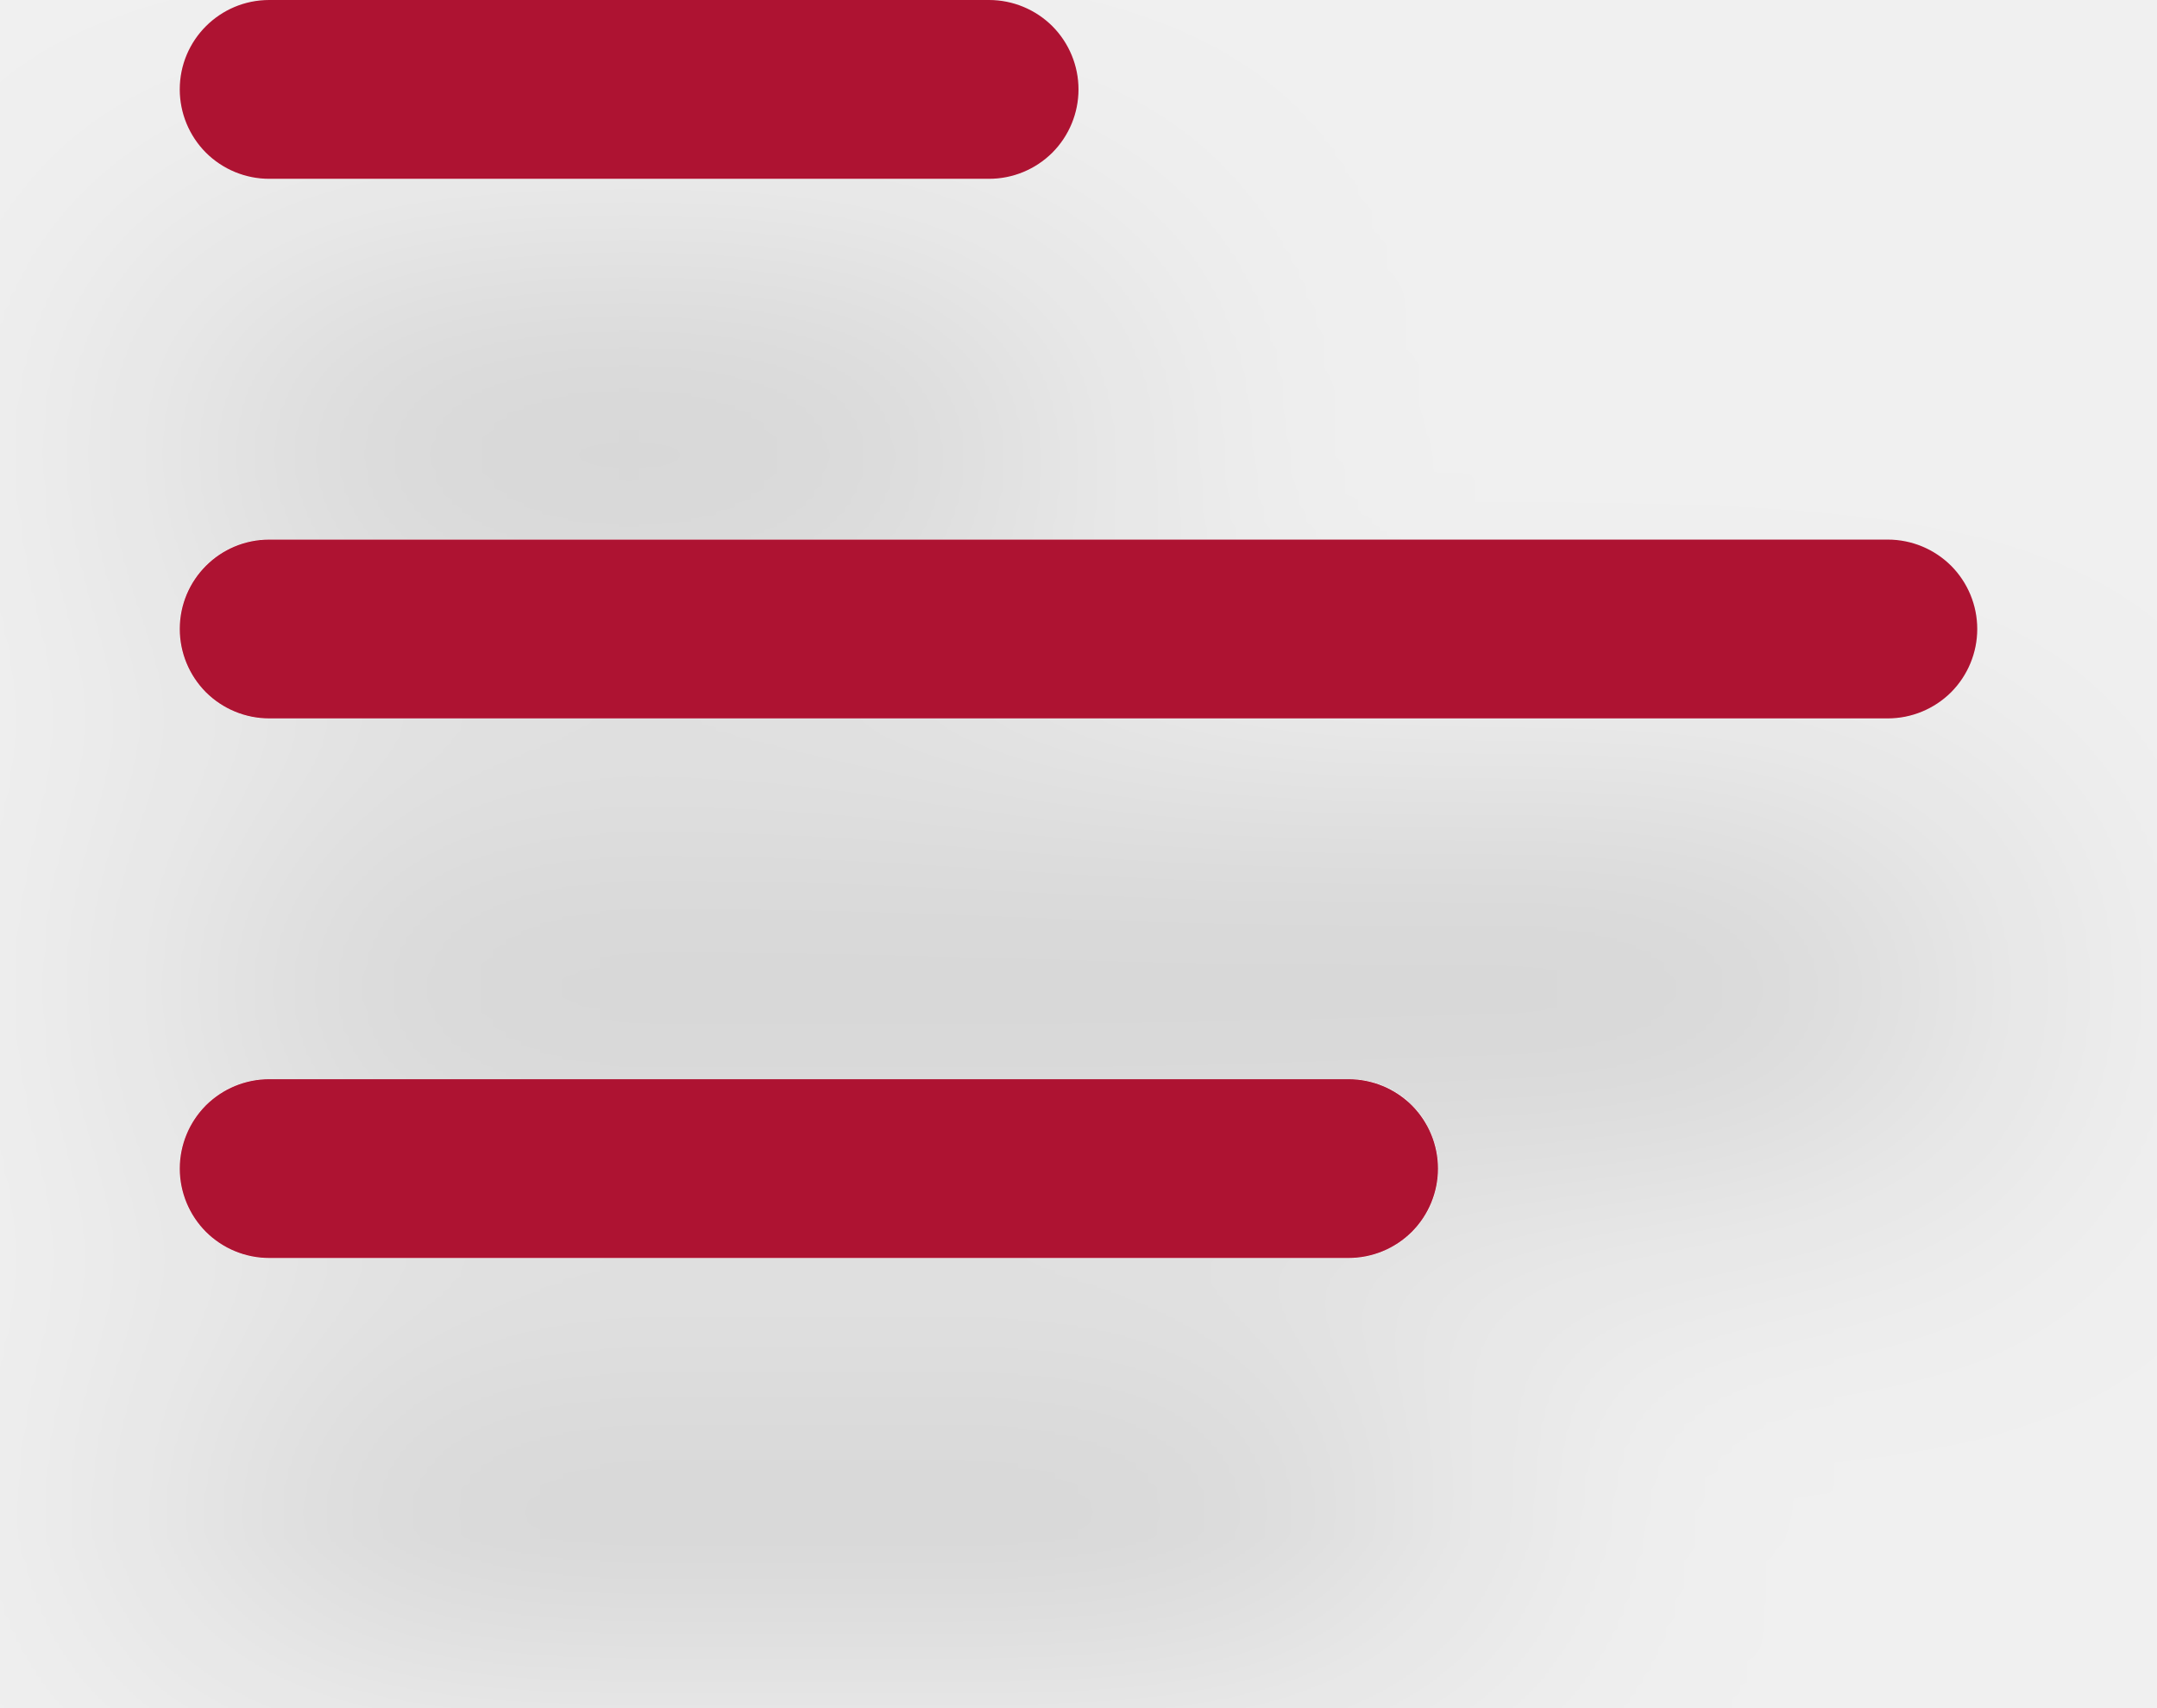
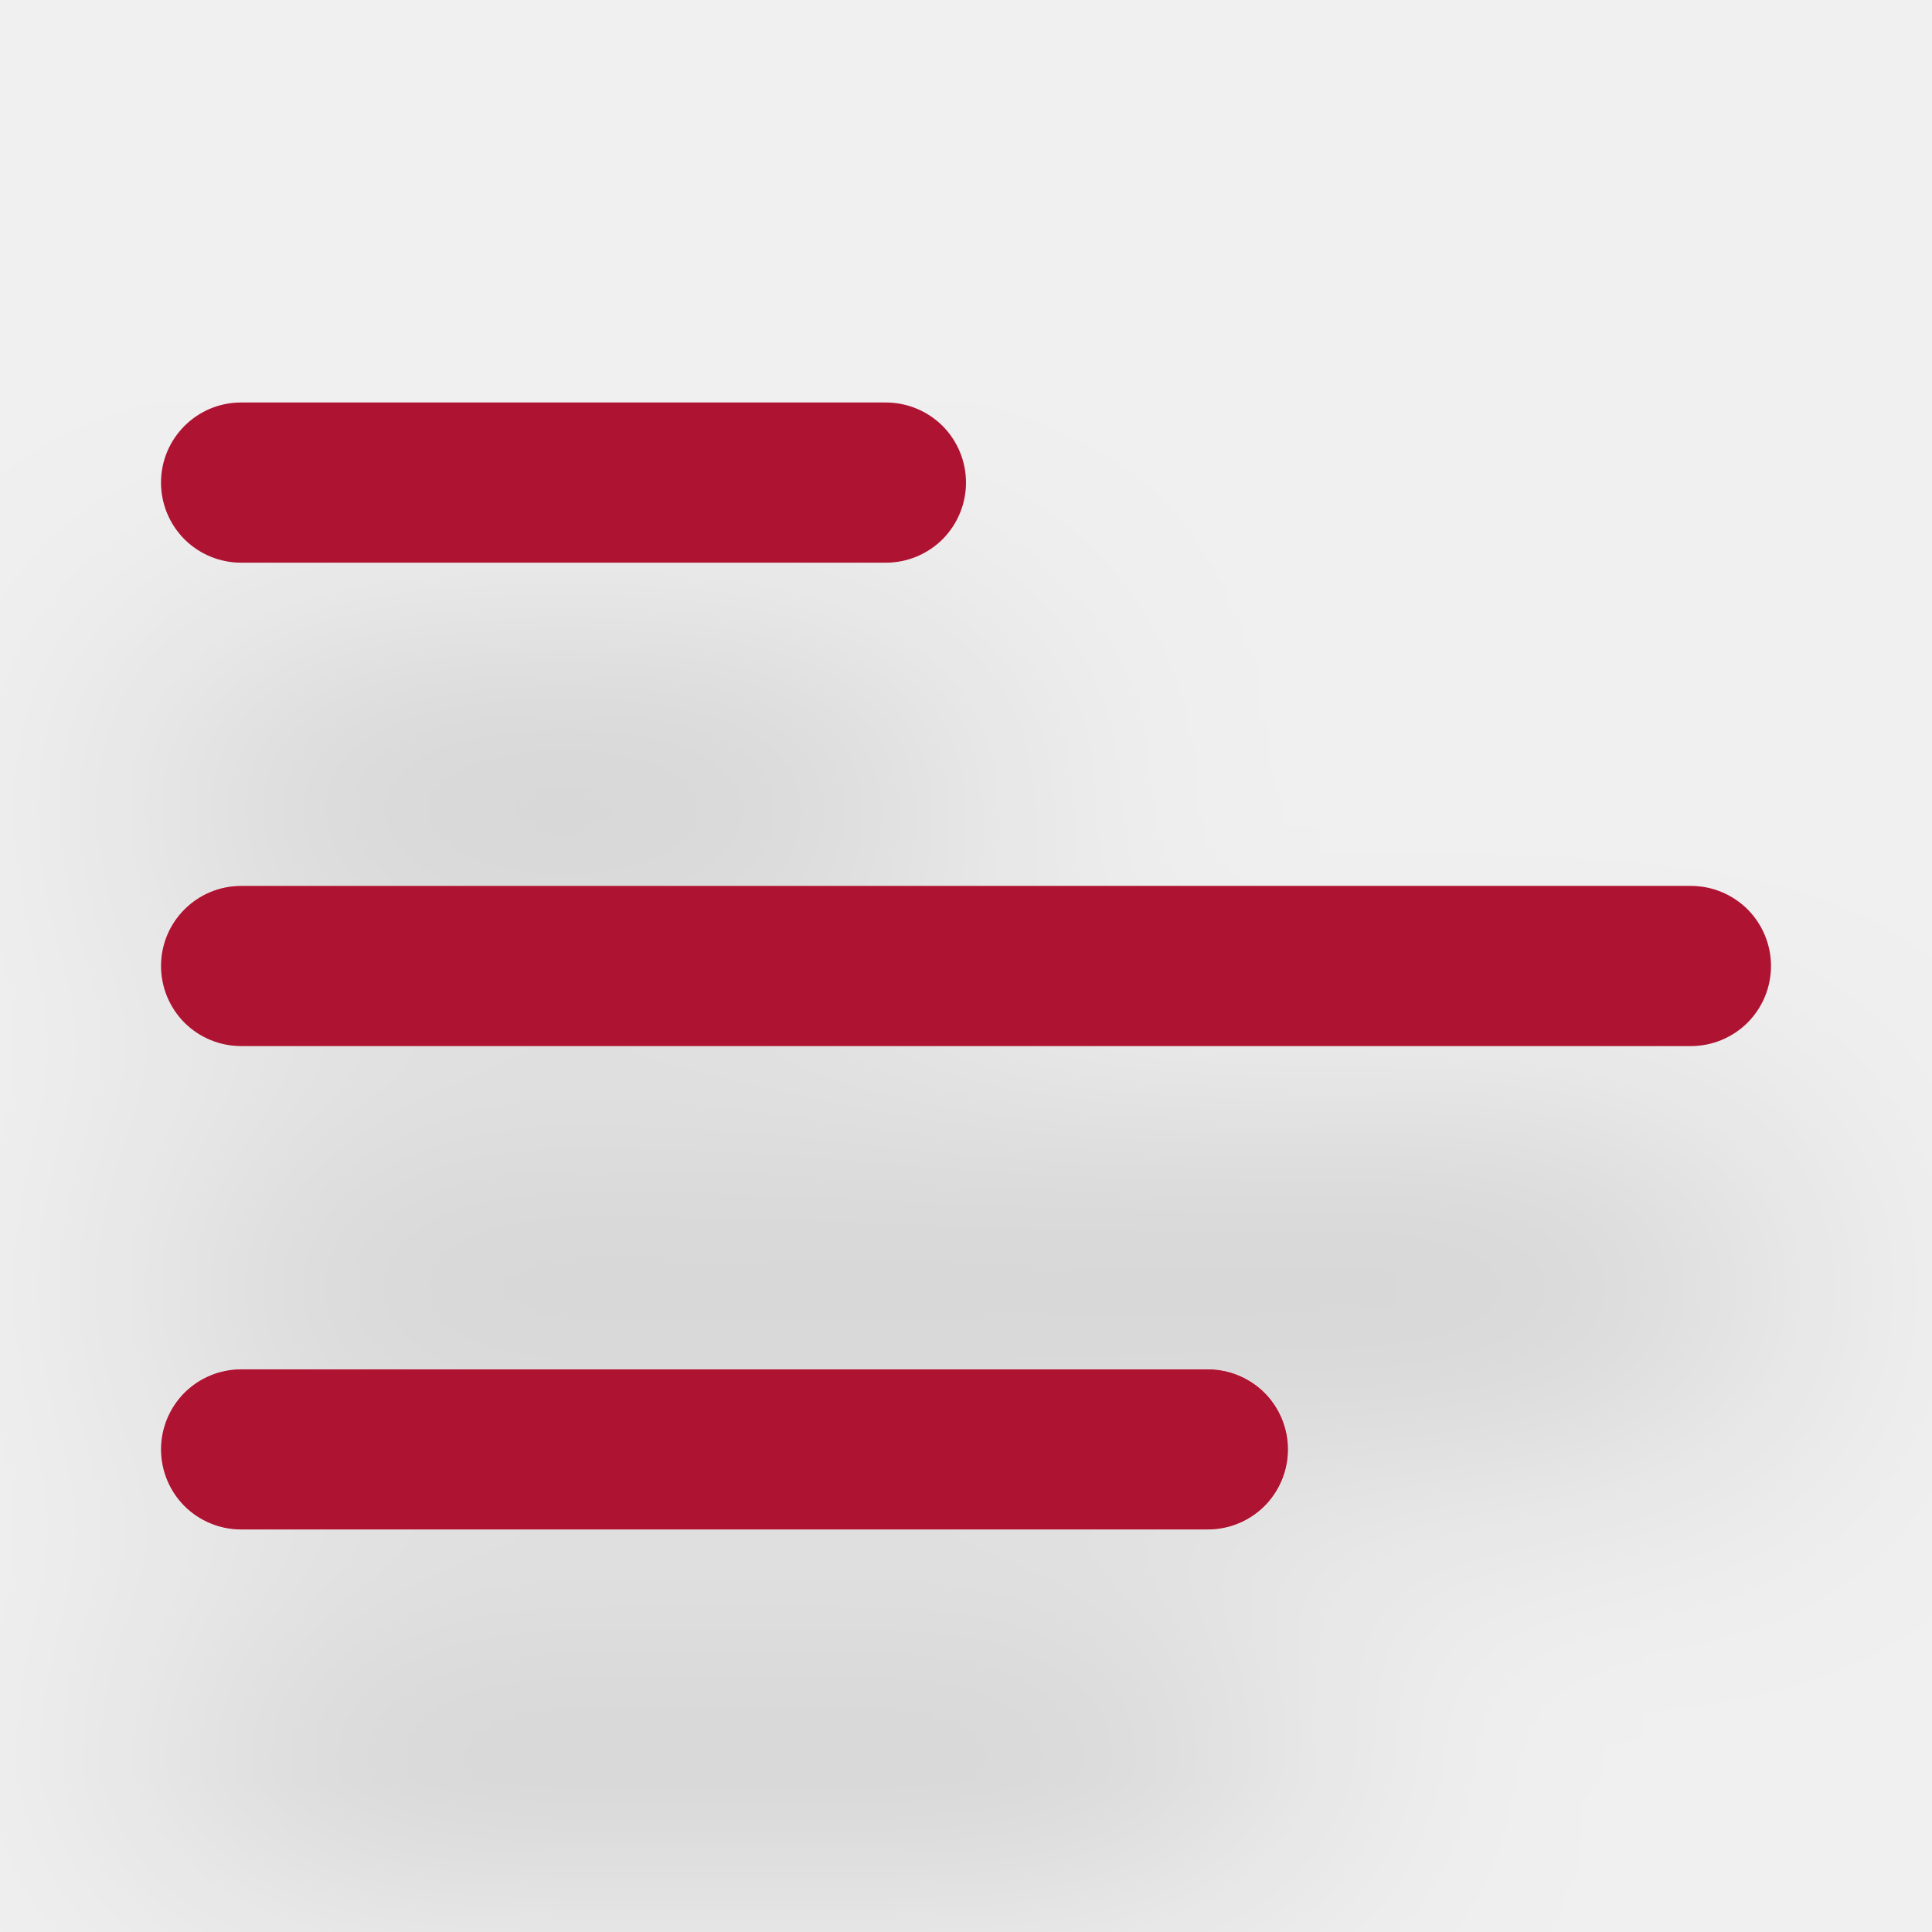
- <svg xmlns="http://www.w3.org/2000/svg" width="24" height="19" viewBox="0 0 24 19" fill="none">
-   <g filter="url(#filter0_d_81_223)">
-     <path d="M2 0.995C2 0.445 2.446 0 2.995 0H11.005C11.269 7.86455e-09 11.522 0.105 11.709 0.291C11.895 0.478 12 0.731 12 0.995C12 1.259 11.895 1.512 11.709 1.699C11.522 1.885 11.269 1.99 11.005 1.99H2.995C2.731 1.99 2.478 1.885 2.291 1.699C2.105 1.512 2 1.259 2 0.995ZM2 7C2 6.45 2.446 6.005 2.995 6.005H21.005C21.269 6.005 21.522 6.11 21.709 6.296C21.895 6.483 22 6.736 22 7C22 7.264 21.895 7.517 21.709 7.704C21.522 7.89 21.269 7.995 21.005 7.995H2.995C2.731 7.995 2.478 7.89 2.291 7.704C2.105 7.517 2 7.264 2 7ZM2.995 12.01C2.731 12.01 2.478 12.115 2.291 12.301C2.105 12.488 2 12.741 2 13.005C2 13.269 2.105 13.522 2.291 13.709C2.478 13.895 2.731 14 2.995 14H15.005C15.269 14 15.522 13.895 15.709 13.709C15.895 13.522 16 13.269 16 13.005C16 12.741 15.895 12.488 15.709 12.301C15.522 12.115 15.269 12.01 15.005 12.01H2.995Z" fill="#AE1332" />
+ <svg xmlns="http://www.w3.org/2000/svg" width="24" height="24" viewBox="0 0 24 24" fill="none">
+   <g clip-path="url(#clip0_81_222)">
+     <g filter="url(#filter0_d_81_222)">
+       <path d="M2 5.995C2 5.445 2.446 5 2.995 5H11.005C11.269 5 11.522 5.105 11.709 5.291C11.895 5.478 12 5.731 12 5.995C12 6.259 11.895 6.512 11.709 6.699C11.522 6.885 11.269 6.99 11.005 6.99H2.995C2.731 6.99 2.478 6.885 2.291 6.699C2.105 6.512 2 6.259 2 5.995ZM2 12C2 11.45 2.446 11.005 2.995 11.005H21.005C21.269 11.005 21.522 11.11 21.709 11.296C21.895 11.483 22 11.736 22 12C22 12.264 21.895 12.517 21.709 12.704C21.522 12.89 21.269 12.995 21.005 12.995H2.995C2.731 12.995 2.478 12.89 2.291 12.704C2.105 12.517 2 12.264 2 12ZM2.995 17.01C2.731 17.01 2.478 17.115 2.291 17.301C2.105 17.488 2 17.741 2 18.005C2 18.269 2.105 18.522 2.291 18.709C2.478 18.895 2.731 19 2.995 19H15.005C15.269 19 15.522 18.895 15.709 18.709C15.895 18.522 16 18.269 16 18.005C16 17.741 15.895 17.488 15.709 17.301C15.522 17.115 15.269 17.01 15.005 17.01H2.995Z" fill="#AE1332" />
+     </g>
  </g>
  <defs>
-     <filter id="filter0_d_81_223" x="-2" y="0" width="28" height="22" filterUnits="userSpaceOnUse" color-interpolation-filters="sRGB">
+     <filter id="filter0_d_81_222" x="-2" y="5" width="28" height="22" filterUnits="userSpaceOnUse" color-interpolation-filters="sRGB">
      <feFlood flood-opacity="0" result="BackgroundImageFix" />
      <feColorMatrix in="SourceAlpha" type="matrix" values="0 0 0 0 0 0 0 0 0 0 0 0 0 0 0 0 0 0 127 0" result="hardAlpha" />
      <feOffset dy="4" />
      <feGaussianBlur stdDeviation="2" />
      <feComposite in2="hardAlpha" operator="out" />
      <feColorMatrix type="matrix" values="0 0 0 0 0 0 0 0 0 0 0 0 0 0 0 0 0 0 0.25 0" />
-       <feBlend mode="normal" in2="BackgroundImageFix" result="effect1_dropShadow_81_223" />
-       <feBlend mode="normal" in="SourceGraphic" in2="effect1_dropShadow_81_223" result="shape" />
+       <feBlend mode="normal" in2="BackgroundImageFix" result="effect1_dropShadow_81_222" />
+       <feBlend mode="normal" in="SourceGraphic" in2="effect1_dropShadow_81_222" result="shape" />
    </filter>
+     <clipPath id="clip0_81_222">
+       <rect width="24" height="24" fill="white" />
+     </clipPath>
  </defs>
</svg>
